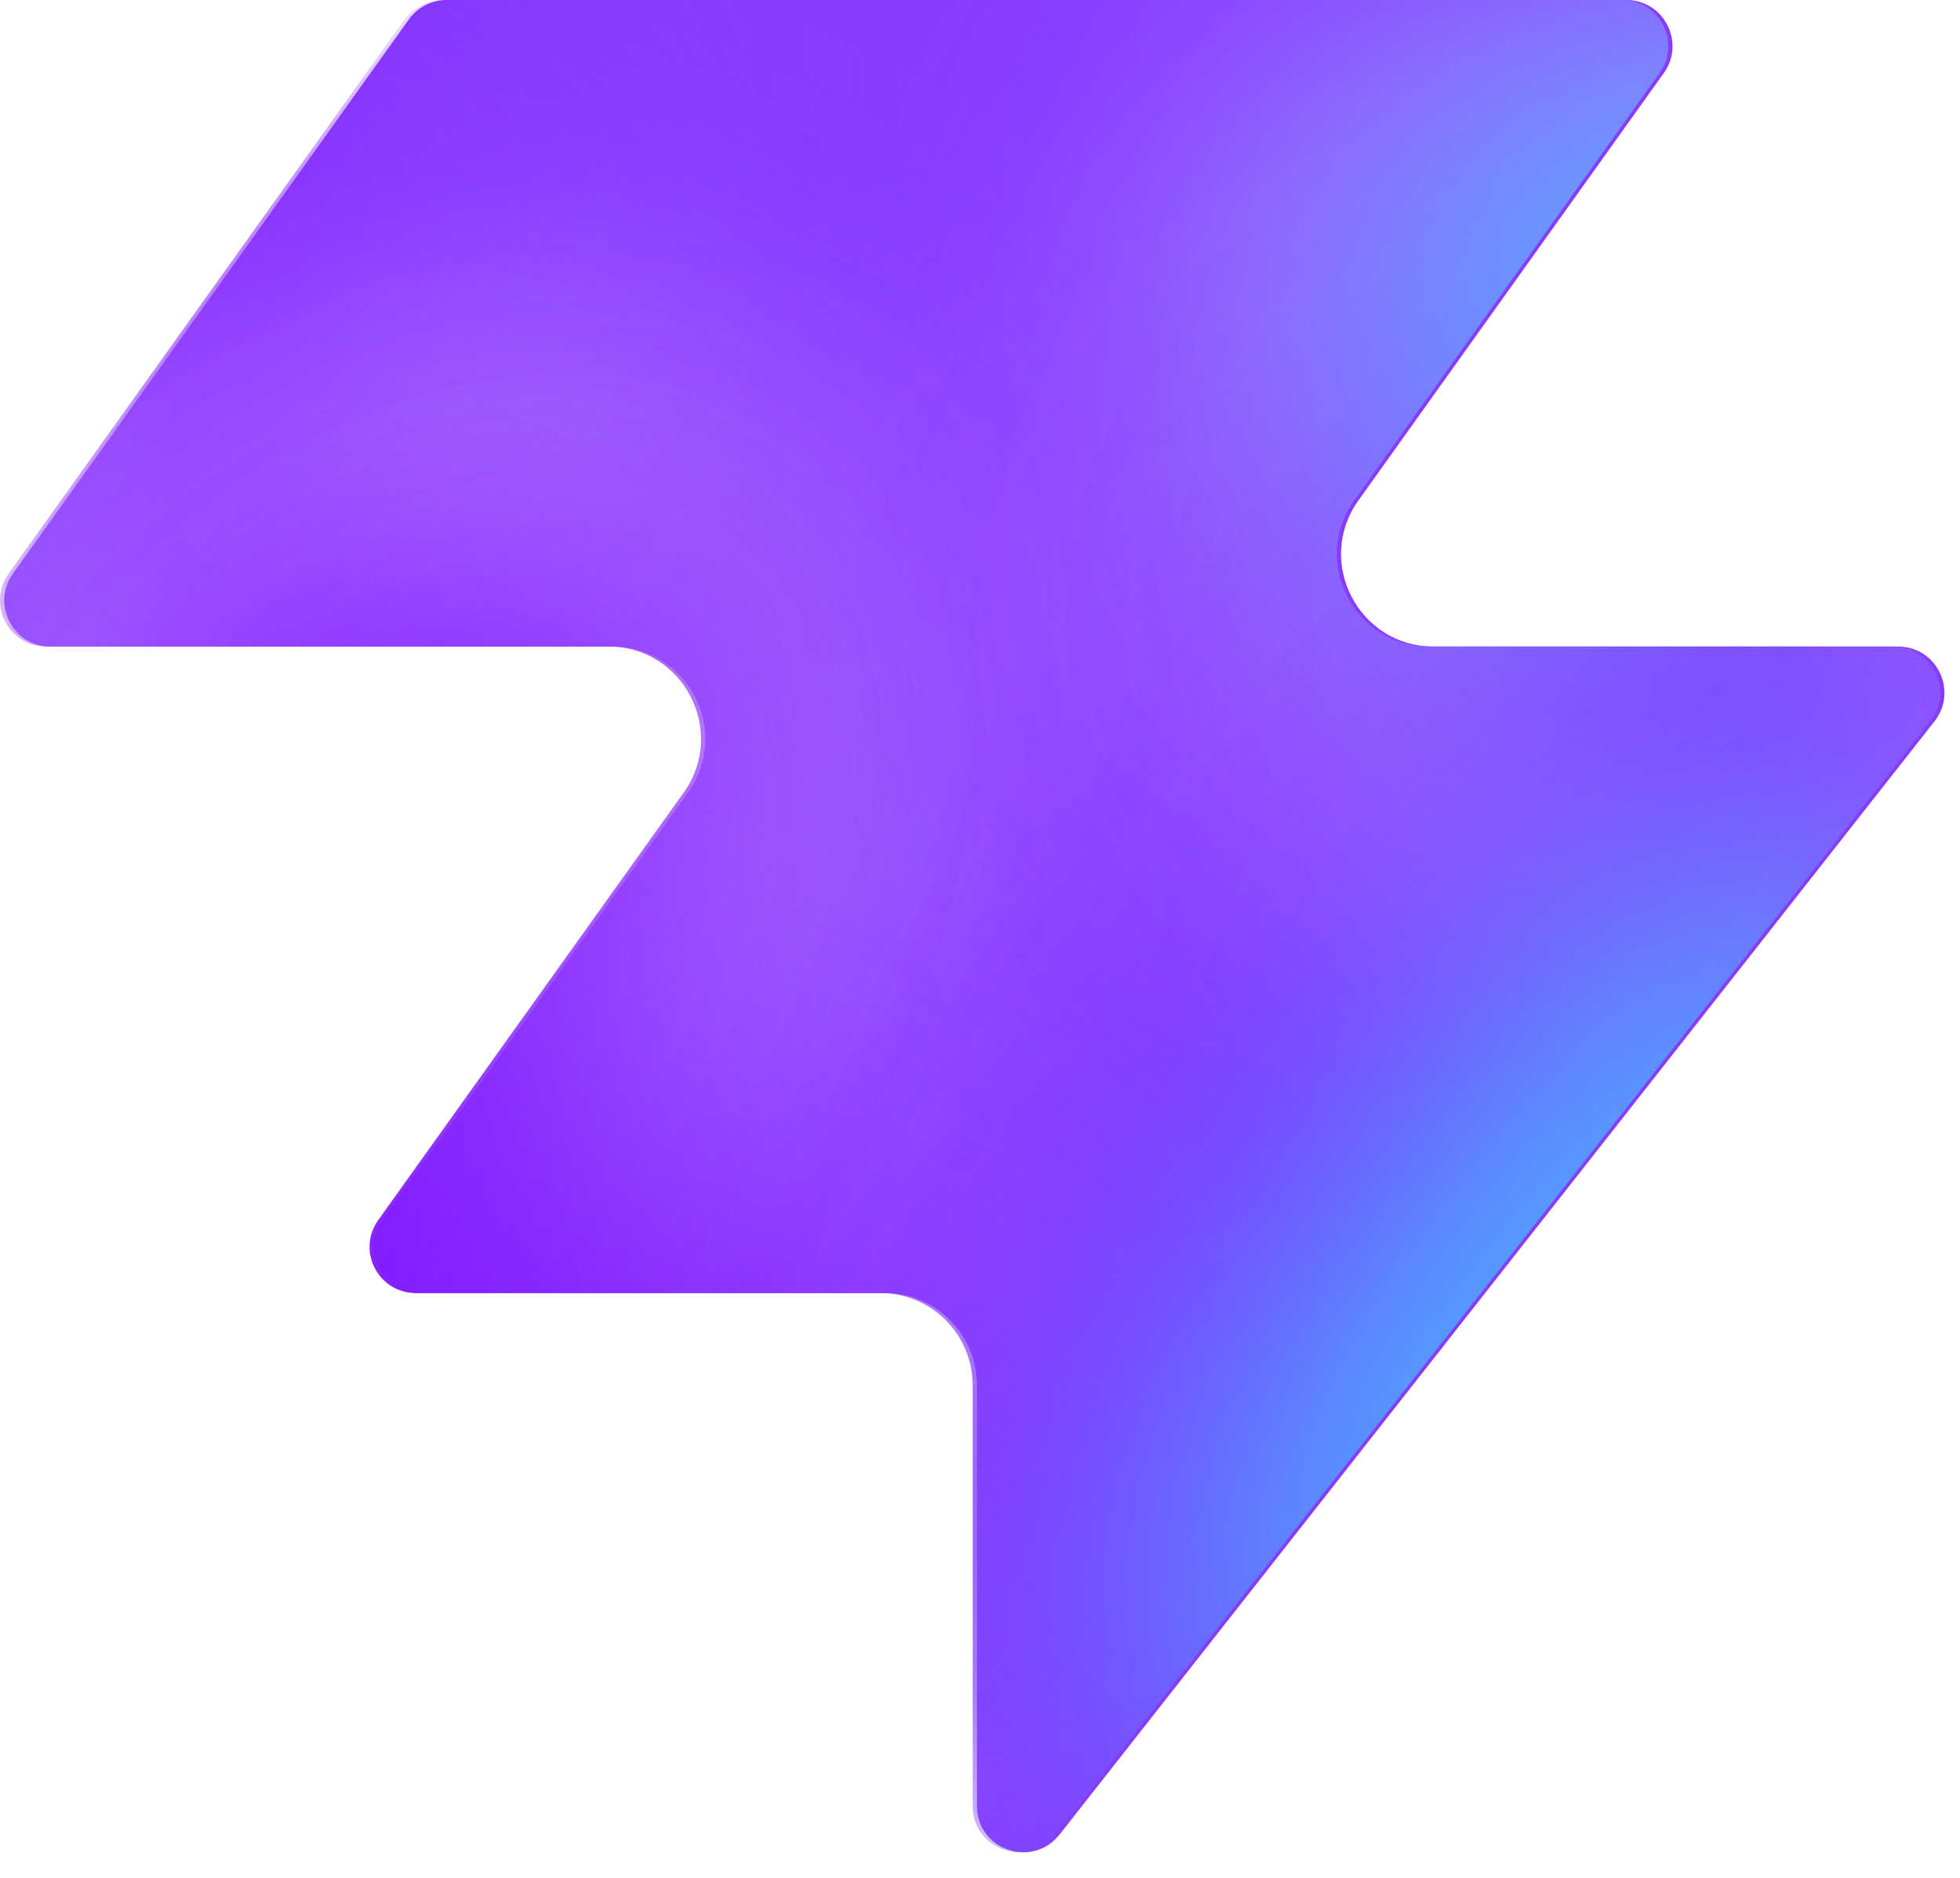
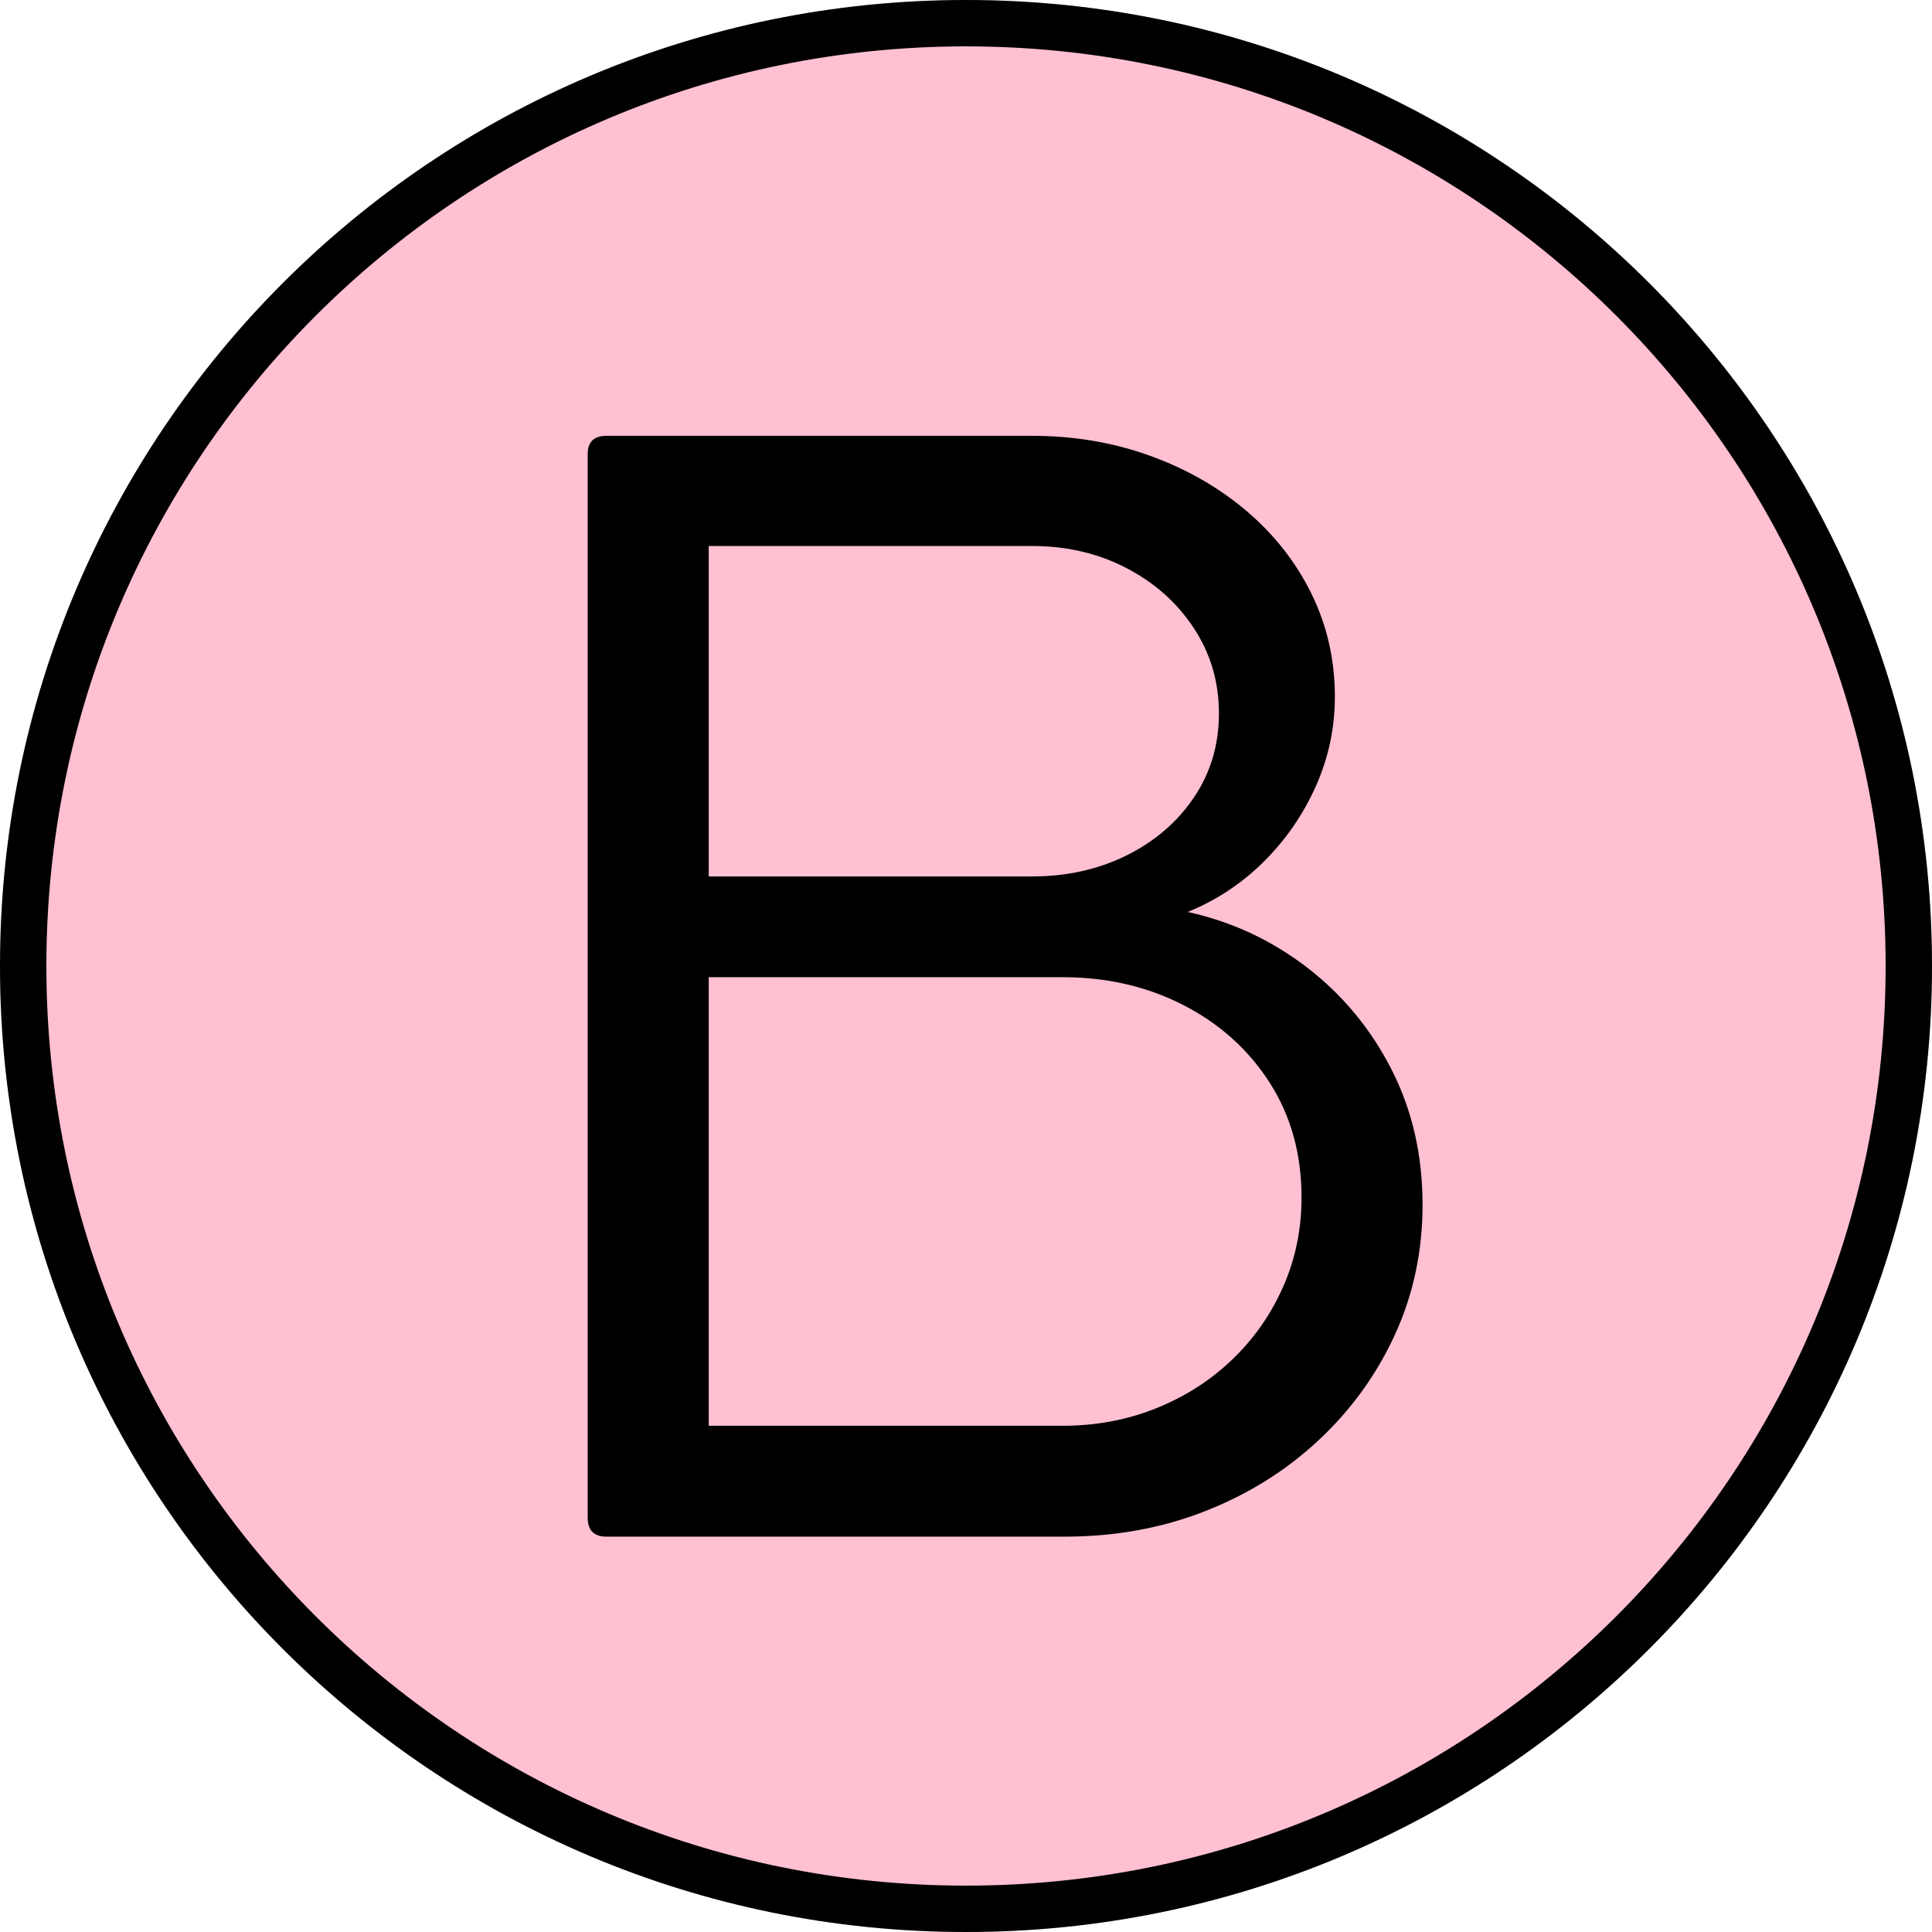
- <svg xmlns="http://www.w3.org/2000/svg" width="48" height="46" fill="none" viewBox="0 0 48 46">
-   <path fill="#863bff" d="M25.946 44.938c-.664.845-2.021.375-2.021-.698V33.937a2.26 2.26 0 0 0-2.262-2.262H10.287c-.92 0-1.456-1.04-.92-1.788l7.48-10.471c1.07-1.497 0-3.578-1.842-3.578H1.237c-.92 0-1.456-1.04-.92-1.788L10.013.474c.214-.297.556-.474.92-.474h28.894c.92 0 1.456 1.04.92 1.788l-7.48 10.471c-1.07 1.498 0 3.579 1.842 3.579h11.377c.943 0 1.473 1.088.89 1.83L25.947 44.94z" style="fill:#863bff;fill:color(display-p3 .525 .23 1);fill-opacity:1" />
-   <mask id="a" width="48" height="46" x="0" y="0" maskUnits="userSpaceOnUse" style="mask-type:alpha">
-     <path fill="#000" d="M25.842 44.938c-.664.844-2.021.375-2.021-.698V33.937a2.26 2.26 0 0 0-2.262-2.262H10.183c-.92 0-1.456-1.04-.92-1.788l7.48-10.471c1.07-1.498 0-3.579-1.842-3.579H1.133c-.92 0-1.456-1.04-.92-1.787L9.91.473c.214-.297.556-.474.92-.474h28.894c.92 0 1.456 1.04.92 1.788l-7.48 10.471c-1.07 1.498 0 3.578 1.842 3.578h11.377c.943 0 1.473 1.088.89 1.832L25.843 44.94z" style="fill:#000;fill-opacity:1" />
-   </mask>
-   <g mask="url(#a)">
-     <g filter="url(#b)">
-       <ellipse cx="5.508" cy="14.704" fill="#ede6ff" rx="5.508" ry="14.704" style="fill:#ede6ff;fill:color(display-p3 .927 .903 1);fill-opacity:1" transform="matrix(.00324 1 1 -.00324 -4.47 31.516)" />
+ <svg xmlns="http://www.w3.org/2000/svg" width="2000" zoomAndPan="magnify" viewBox="0 0 1500 1500" height="2000" preserveAspectRatio="xMidYMid meet" version="1.0">
+   <defs>
+     <g />
+     <clipPath id="9aacdf04ee">
+       <path d="M 750 0 C 335.785 0 0 335.785 0 750 C 0 1164.215 335.785 1500 750 1500 C 1164.215 1500 1500 1164.215 1500 750 C 1500 335.785 1164.215 0 750 0 Z M 750 0 " clip-rule="nonzero" />
+     </clipPath>
+     <clipPath id="179d7dd714">
+       <path d="M 0 0 L 1500 0 L 1500 1500 L 0 1500 Z M 0 0 " clip-rule="nonzero" />
+     </clipPath>
+     <clipPath id="f733a44032">
+       <path d="M 750 0 C 335.785 0 0 335.785 0 750 C 0 1164.215 335.785 1500 750 1500 C 1164.215 1500 1500 1164.215 1500 750 C 1500 335.785 1164.215 0 750 0 Z M 750 0 " clip-rule="nonzero" />
+     </clipPath>
+     <clipPath id="18bee13867">
+       <rect x="0" width="1500" y="0" height="1500" />
+     </clipPath>
+     <clipPath id="78db2eedcf">
+       <rect x="0" width="831" y="0" height="1081" />
+     </clipPath>
+   </defs>
+   <g clip-path="url(#9aacdf04ee)">
+     <g transform="matrix(1, 0, 0, 1, 0, 0.000000000000112861)">
+       <g clip-path="url(#18bee13867)">
+         <g clip-path="url(#179d7dd714)">
+           <g clip-path="url(#f733a44032)">
+             <rect x="-330" width="2160" fill="#ffc0d2" height="2160" y="-330" fill-opacity="1" />
+           </g>
+         </g>
+       </g>
    </g>
-     <g filter="url(#c)">
-       <ellipse cx="10.399" cy="29.851" fill="#ede6ff" rx="10.399" ry="29.851" style="fill:#ede6ff;fill:color(display-p3 .927 .903 1);fill-opacity:1" transform="matrix(.00324 1 1 -.00324 -39.328 7.883)" />
-     </g>
-     <g filter="url(#d)">
-       <ellipse cx="5.508" cy="30.487" fill="#7e14ff" rx="5.508" ry="30.487" style="fill:#7e14ff;fill:color(display-p3 .492 .077 1);fill-opacity:1" transform="rotate(89.814 -25.913 -14.639)scale(1 -1)" />
-     </g>
-     <g filter="url(#e)">
-       <ellipse cx="5.508" cy="30.599" fill="#7e14ff" rx="5.508" ry="30.599" style="fill:#7e14ff;fill:color(display-p3 .492 .077 1);fill-opacity:1" transform="rotate(89.814 -32.644 -3.334)scale(1 -1)" />
-     </g>
-     <g filter="url(#f)">
-       <ellipse cx="5.508" cy="30.599" fill="#7e14ff" rx="5.508" ry="30.599" style="fill:#7e14ff;fill:color(display-p3 .492 .077 1);fill-opacity:1" transform="matrix(.00324 1 1 -.00324 -34.34 30.47)" />
-     </g>
-     <g filter="url(#g)">
-       <ellipse cx="14.072" cy="22.078" fill="#ede6ff" rx="14.072" ry="22.078" style="fill:#ede6ff;fill:color(display-p3 .927 .903 1);fill-opacity:1" transform="rotate(93.35 24.506 48.493)scale(-1 1)" />
-     </g>
-     <g filter="url(#h)">
-       <ellipse cx="3.47" cy="21.501" fill="#7e14ff" rx="3.47" ry="21.501" style="fill:#7e14ff;fill:color(display-p3 .492 .077 1);fill-opacity:1" transform="rotate(89.009 28.708 47.59)scale(-1 1)" />
-     </g>
-     <g filter="url(#i)">
-       <ellipse cx="3.47" cy="21.501" fill="#7e14ff" rx="3.47" ry="21.501" style="fill:#7e14ff;fill:color(display-p3 .492 .077 1);fill-opacity:1" transform="rotate(89.009 28.708 47.59)scale(-1 1)" />
-     </g>
-     <g filter="url(#j)">
-       <ellipse cx=".387" cy="8.972" fill="#7e14ff" rx="4.407" ry="29.108" style="fill:#7e14ff;fill:color(display-p3 .492 .077 1);fill-opacity:1" transform="rotate(39.51 .387 8.972)" />
-     </g>
-     <g filter="url(#k)">
-       <ellipse cx="47.523" cy="-6.092" fill="#7e14ff" rx="4.407" ry="29.108" style="fill:#7e14ff;fill:color(display-p3 .492 .077 1);fill-opacity:1" transform="rotate(37.892 47.523 -6.092)" />
-     </g>
-     <g filter="url(#l)">
-       <ellipse cx="41.412" cy="6.333" fill="#47bfff" rx="5.971" ry="9.665" style="fill:#47bfff;fill:color(display-p3 .28 .748 1);fill-opacity:1" transform="rotate(37.892 41.412 6.333)" />
-     </g>
-     <g filter="url(#m)">
-       <ellipse cx="-1.879" cy="38.332" fill="#7e14ff" rx="4.407" ry="29.108" style="fill:#7e14ff;fill:color(display-p3 .492 .077 1);fill-opacity:1" transform="rotate(37.892 -1.88 38.332)" />
-     </g>
-     <g filter="url(#n)">
-       <ellipse cx="-1.879" cy="38.332" fill="#7e14ff" rx="4.407" ry="29.108" style="fill:#7e14ff;fill:color(display-p3 .492 .077 1);fill-opacity:1" transform="rotate(37.892 -1.88 38.332)" />
-     </g>
-     <g filter="url(#o)">
-       <ellipse cx="35.651" cy="29.907" fill="#7e14ff" rx="4.407" ry="29.108" style="fill:#7e14ff;fill:color(display-p3 .492 .077 1);fill-opacity:1" transform="rotate(37.892 35.651 29.907)" />
-     </g>
-     <g filter="url(#p)">
-       <ellipse cx="38.418" cy="32.4" fill="#47bfff" rx="5.971" ry="15.297" style="fill:#47bfff;fill:color(display-p3 .28 .748 1);fill-opacity:1" transform="rotate(37.892 38.418 32.4)" />
+     <path stroke-linecap="butt" transform="matrix(0.75, 0, 0, 0.75, 0.00003335, -0.00002)" fill="none" stroke-linejoin="miter" d="M 1000 0 C 447.714 0 -0 447.714 -0 1000 C -0 1552.287 447.714 2000 1000 2000 C 1552.286 2000 2000 1552.287 2000 1000 C 2000 447.714 1552.286 0 1000 0 Z M 1000 0 " stroke="#000000" stroke-width="96" stroke-opacity="1" stroke-miterlimit="4" />
+   </g>
+   <g transform="matrix(1, 0, 0, 1, 335, 328)">
+     <g clip-path="url(#78db2eedcf)">
+       <g fill="#000000" fill-opacity="1">
+         <g transform="translate(0.322368, 865.0494)">
+           <g>
+             <path d="M 586.844 -485 C 620.977 -477.5 651.832 -463.148 679.406 -441.953 C 706.977 -420.766 728.828 -394.414 744.953 -362.906 C 761.078 -331.395 769.141 -296.32 769.141 -257.688 C 769.141 -221.688 762.016 -188.117 747.766 -156.984 C 733.516 -125.848 713.727 -98.461 688.406 -74.828 C 663.082 -51.203 633.633 -32.82 600.062 -19.688 C 566.5 -6.562 530.211 0 491.203 0 L 135.594 0 C 125.844 0 120.969 -4.875 120.969 -14.625 L 120.969 -840.609 C 120.969 -849.984 125.844 -854.672 135.594 -854.672 L 465.875 -854.672 C 498.508 -854.672 529.078 -849.508 557.578 -839.188 C 586.086 -828.875 611.129 -814.523 632.703 -796.141 C 654.273 -777.766 671.062 -756.289 683.062 -731.719 C 695.062 -707.156 701.062 -680.617 701.062 -652.109 C 701.062 -627.734 696.094 -604.477 686.156 -582.344 C 676.219 -560.219 662.711 -540.711 645.641 -523.828 C 628.578 -506.953 608.977 -494.008 586.844 -485 Z M 611.047 -639.172 C 611.047 -663.555 604.57 -685.594 591.625 -705.281 C 578.688 -724.977 561.242 -740.547 539.297 -751.984 C 517.359 -763.422 492.883 -769.141 465.875 -769.141 L 214.938 -769.141 L 214.938 -512.578 L 465.875 -512.578 C 492.883 -512.578 517.359 -518.016 539.297 -528.891 C 561.242 -539.766 578.688 -554.766 591.625 -573.891 C 604.57 -593.023 611.047 -614.785 611.047 -639.172 Z M 489.5 -86.078 C 515.383 -86.078 539.578 -90.578 562.078 -99.578 C 584.586 -108.586 604.281 -121.156 621.156 -137.281 C 638.039 -153.414 651.266 -172.266 660.828 -193.828 C 670.398 -215.398 675.188 -238.566 675.188 -263.328 C 675.188 -297.078 666.93 -326.801 650.422 -352.5 C 633.922 -378.195 611.602 -398.266 583.469 -412.703 C 555.332 -427.148 524.008 -434.375 489.5 -434.375 L 214.938 -434.375 L 214.938 -86.078 Z M 489.5 -86.078 " />
+           </g>
+         </g>
+       </g>
    </g>
  </g>
-   <defs>
-     <filter id="b" width="60.045" height="41.654" x="-19.77" y="16.149" color-interpolation-filters="sRGB" filterUnits="userSpaceOnUse">
-       <feFlood flood-opacity="0" result="BackgroundImageFix" />
-       <feBlend in="SourceGraphic" in2="BackgroundImageFix" result="shape" />
-       <feGaussianBlur result="effect1_foregroundBlur_2002_17158" stdDeviation="7.659" />
-     </filter>
-     <filter id="c" width="90.34" height="51.437" x="-54.613" y="-7.533" color-interpolation-filters="sRGB" filterUnits="userSpaceOnUse">
-       <feFlood flood-opacity="0" result="BackgroundImageFix" />
-       <feBlend in="SourceGraphic" in2="BackgroundImageFix" result="shape" />
-       <feGaussianBlur result="effect1_foregroundBlur_2002_17158" stdDeviation="7.659" />
-     </filter>
-     <filter id="d" width="79.355" height="29.4" x="-49.64" y="2.03" color-interpolation-filters="sRGB" filterUnits="userSpaceOnUse">
-       <feFlood flood-opacity="0" result="BackgroundImageFix" />
-       <feBlend in="SourceGraphic" in2="BackgroundImageFix" result="shape" />
-       <feGaussianBlur result="effect1_foregroundBlur_2002_17158" stdDeviation="4.596" />
-     </filter>
-     <filter id="e" width="79.579" height="29.4" x="-45.045" y="20.029" color-interpolation-filters="sRGB" filterUnits="userSpaceOnUse">
-       <feFlood flood-opacity="0" result="BackgroundImageFix" />
-       <feBlend in="SourceGraphic" in2="BackgroundImageFix" result="shape" />
-       <feGaussianBlur result="effect1_foregroundBlur_2002_17158" stdDeviation="4.596" />
-     </filter>
-     <filter id="f" width="79.579" height="29.4" x="-43.513" y="21.178" color-interpolation-filters="sRGB" filterUnits="userSpaceOnUse">
-       <feFlood flood-opacity="0" result="BackgroundImageFix" />
-       <feBlend in="SourceGraphic" in2="BackgroundImageFix" result="shape" />
-       <feGaussianBlur result="effect1_foregroundBlur_2002_17158" stdDeviation="4.596" />
-     </filter>
-     <filter id="g" width="74.749" height="58.852" x="15.756" y="-17.901" color-interpolation-filters="sRGB" filterUnits="userSpaceOnUse">
-       <feFlood flood-opacity="0" result="BackgroundImageFix" />
-       <feBlend in="SourceGraphic" in2="BackgroundImageFix" result="shape" />
-       <feGaussianBlur result="effect1_foregroundBlur_2002_17158" stdDeviation="7.659" />
-     </filter>
-     <filter id="h" width="61.377" height="25.362" x="23.548" y="2.284" color-interpolation-filters="sRGB" filterUnits="userSpaceOnUse">
-       <feFlood flood-opacity="0" result="BackgroundImageFix" />
-       <feBlend in="SourceGraphic" in2="BackgroundImageFix" result="shape" />
-       <feGaussianBlur result="effect1_foregroundBlur_2002_17158" stdDeviation="4.596" />
-     </filter>
-     <filter id="i" width="61.377" height="25.362" x="23.548" y="2.284" color-interpolation-filters="sRGB" filterUnits="userSpaceOnUse">
-       <feFlood flood-opacity="0" result="BackgroundImageFix" />
-       <feBlend in="SourceGraphic" in2="BackgroundImageFix" result="shape" />
-       <feGaussianBlur result="effect1_foregroundBlur_2002_17158" stdDeviation="4.596" />
-     </filter>
-     <filter id="j" width="56.045" height="63.649" x="-27.636" y="-22.853" color-interpolation-filters="sRGB" filterUnits="userSpaceOnUse">
-       <feFlood flood-opacity="0" result="BackgroundImageFix" />
-       <feBlend in="SourceGraphic" in2="BackgroundImageFix" result="shape" />
-       <feGaussianBlur result="effect1_foregroundBlur_2002_17158" stdDeviation="4.596" />
-     </filter>
-     <filter id="k" width="54.814" height="64.646" x="20.116" y="-38.415" color-interpolation-filters="sRGB" filterUnits="userSpaceOnUse">
-       <feFlood flood-opacity="0" result="BackgroundImageFix" />
-       <feBlend in="SourceGraphic" in2="BackgroundImageFix" result="shape" />
-       <feGaussianBlur result="effect1_foregroundBlur_2002_17158" stdDeviation="4.596" />
-     </filter>
-     <filter id="l" width="33.541" height="35.313" x="24.641" y="-11.323" color-interpolation-filters="sRGB" filterUnits="userSpaceOnUse">
-       <feFlood flood-opacity="0" result="BackgroundImageFix" />
-       <feBlend in="SourceGraphic" in2="BackgroundImageFix" result="shape" />
-       <feGaussianBlur result="effect1_foregroundBlur_2002_17158" stdDeviation="4.596" />
-     </filter>
-     <filter id="m" width="54.814" height="64.646" x="-29.286" y="6.009" color-interpolation-filters="sRGB" filterUnits="userSpaceOnUse">
-       <feFlood flood-opacity="0" result="BackgroundImageFix" />
-       <feBlend in="SourceGraphic" in2="BackgroundImageFix" result="shape" />
-       <feGaussianBlur result="effect1_foregroundBlur_2002_17158" stdDeviation="4.596" />
-     </filter>
-     <filter id="n" width="54.814" height="64.646" x="-29.286" y="6.009" color-interpolation-filters="sRGB" filterUnits="userSpaceOnUse">
-       <feFlood flood-opacity="0" result="BackgroundImageFix" />
-       <feBlend in="SourceGraphic" in2="BackgroundImageFix" result="shape" />
-       <feGaussianBlur result="effect1_foregroundBlur_2002_17158" stdDeviation="4.596" />
-     </filter>
-     <filter id="o" width="54.814" height="64.646" x="8.244" y="-2.416" color-interpolation-filters="sRGB" filterUnits="userSpaceOnUse">
-       <feFlood flood-opacity="0" result="BackgroundImageFix" />
-       <feBlend in="SourceGraphic" in2="BackgroundImageFix" result="shape" />
-       <feGaussianBlur result="effect1_foregroundBlur_2002_17158" stdDeviation="4.596" />
-     </filter>
-     <filter id="p" width="39.409" height="43.623" x="18.713" y="10.588" color-interpolation-filters="sRGB" filterUnits="userSpaceOnUse">
-       <feFlood flood-opacity="0" result="BackgroundImageFix" />
-       <feBlend in="SourceGraphic" in2="BackgroundImageFix" result="shape" />
-       <feGaussianBlur result="effect1_foregroundBlur_2002_17158" stdDeviation="4.596" />
-     </filter>
-   </defs>
</svg>
